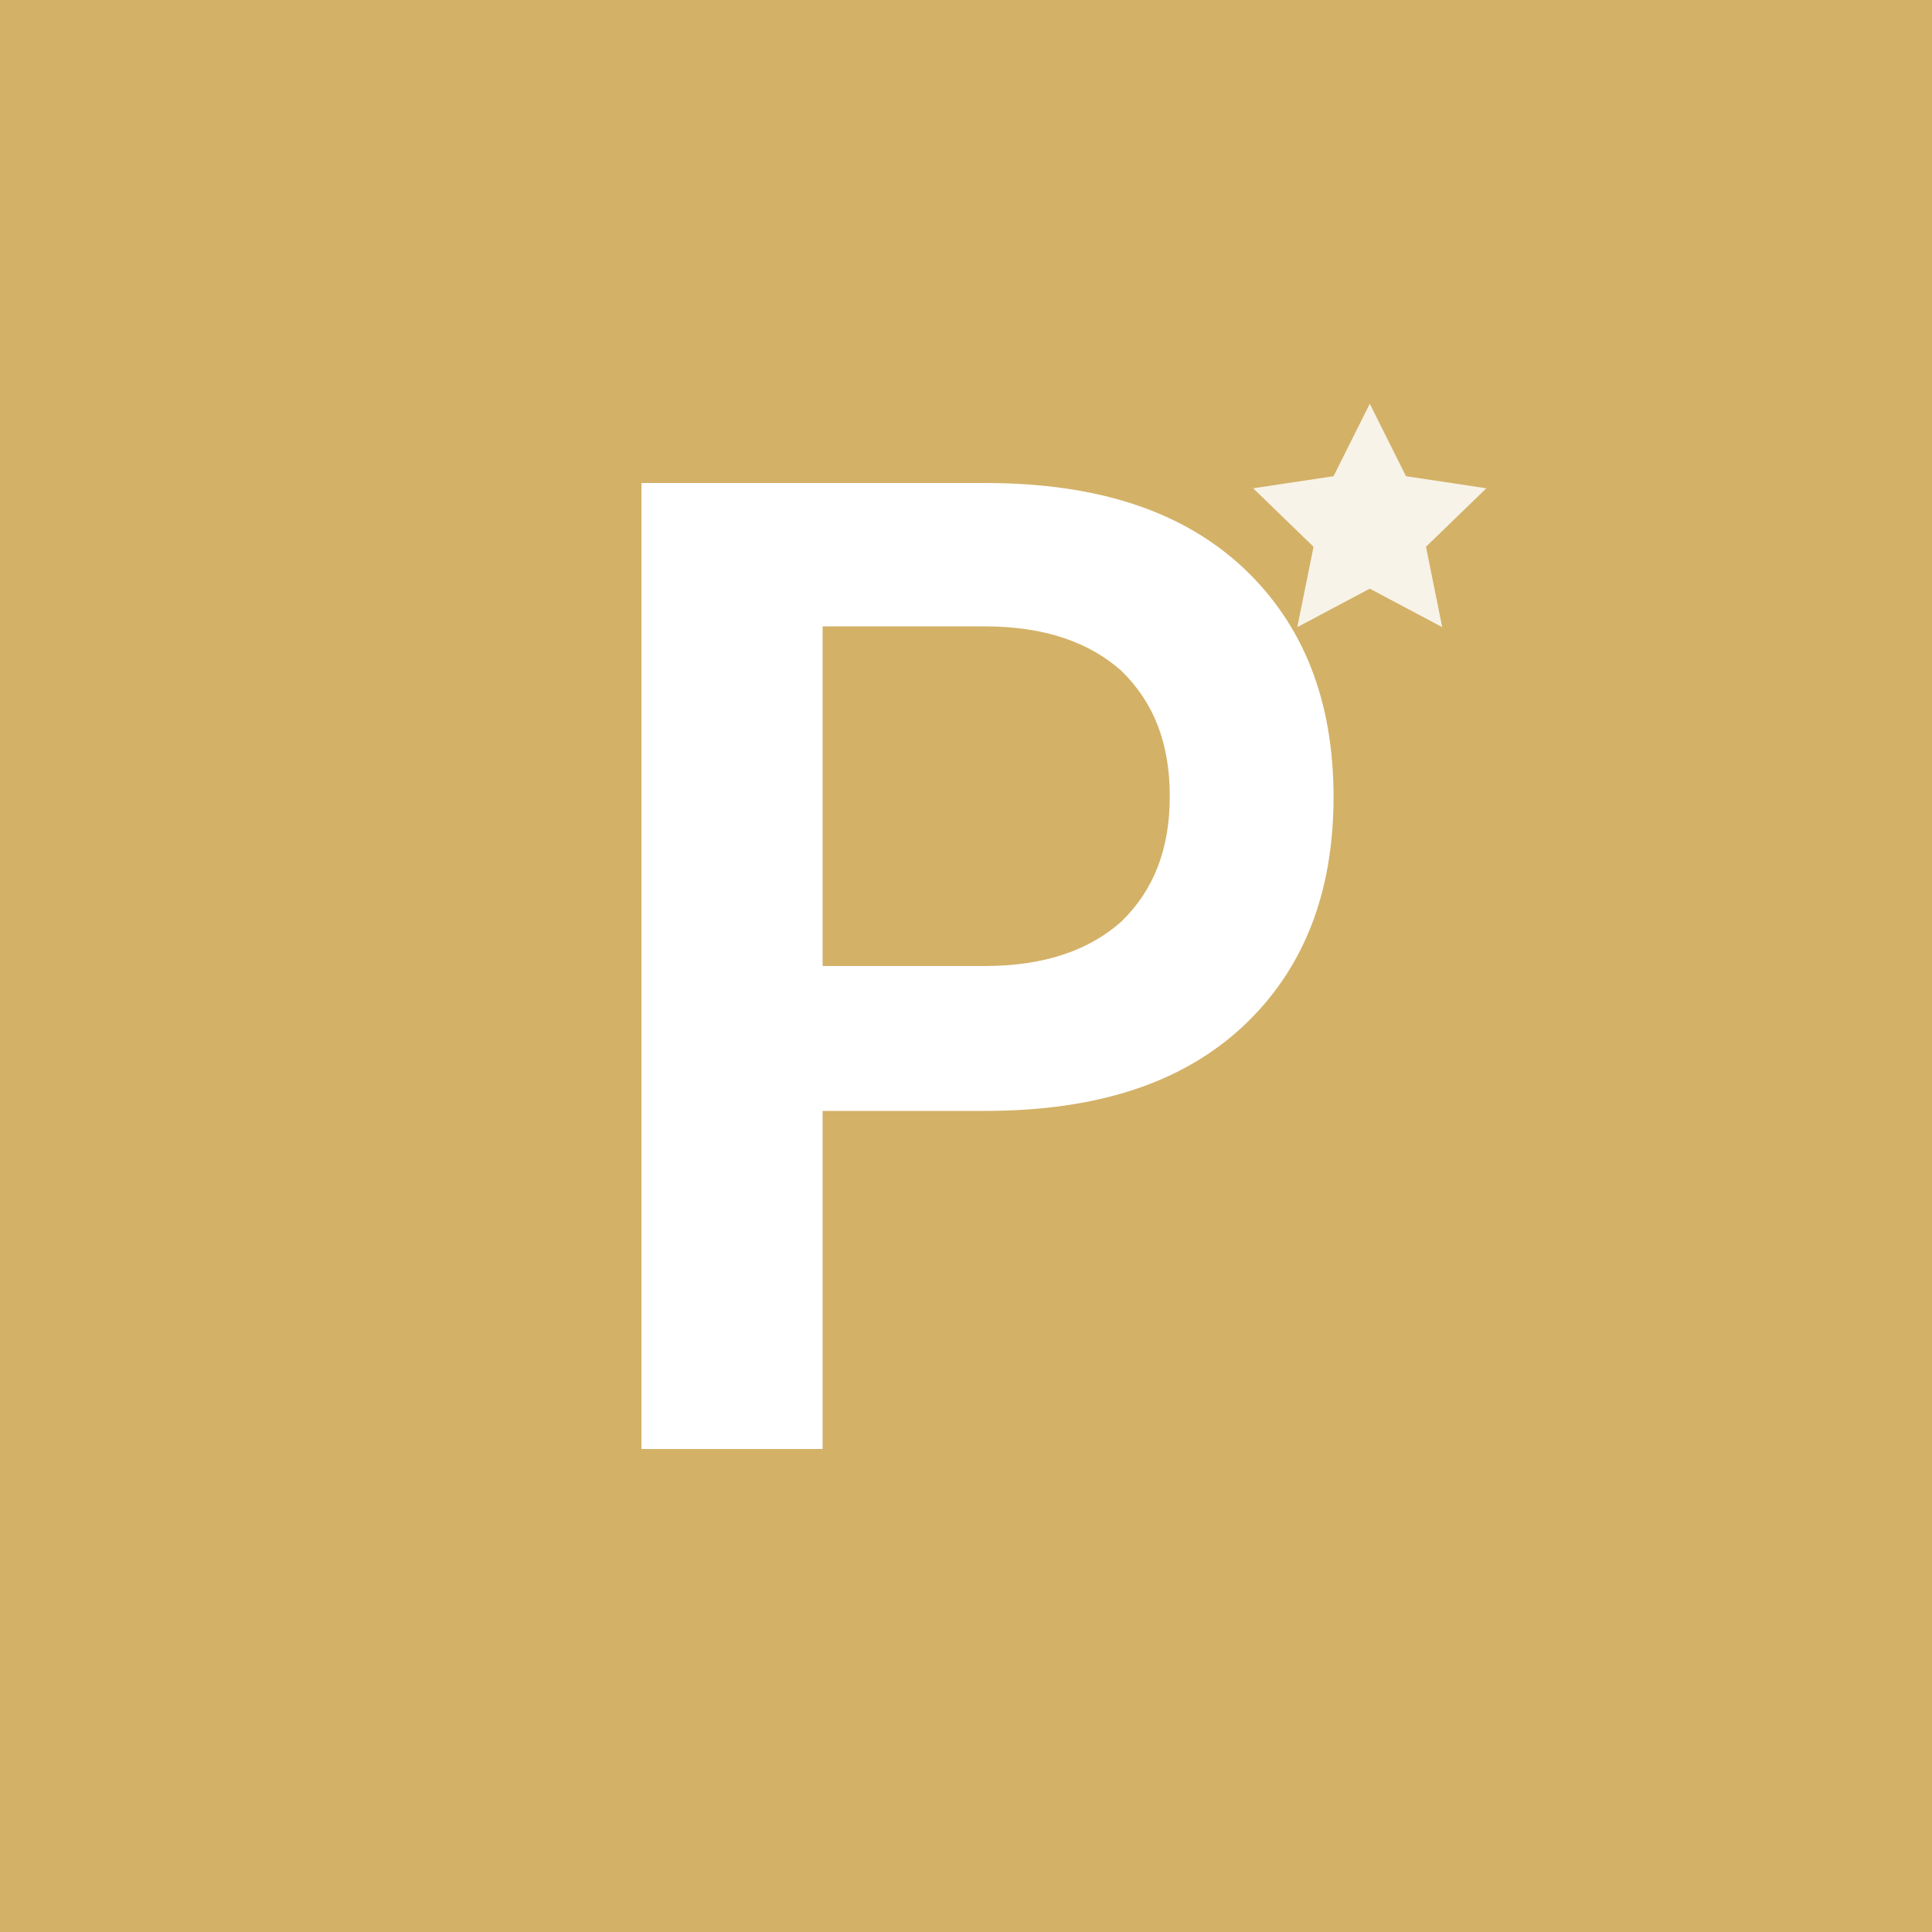
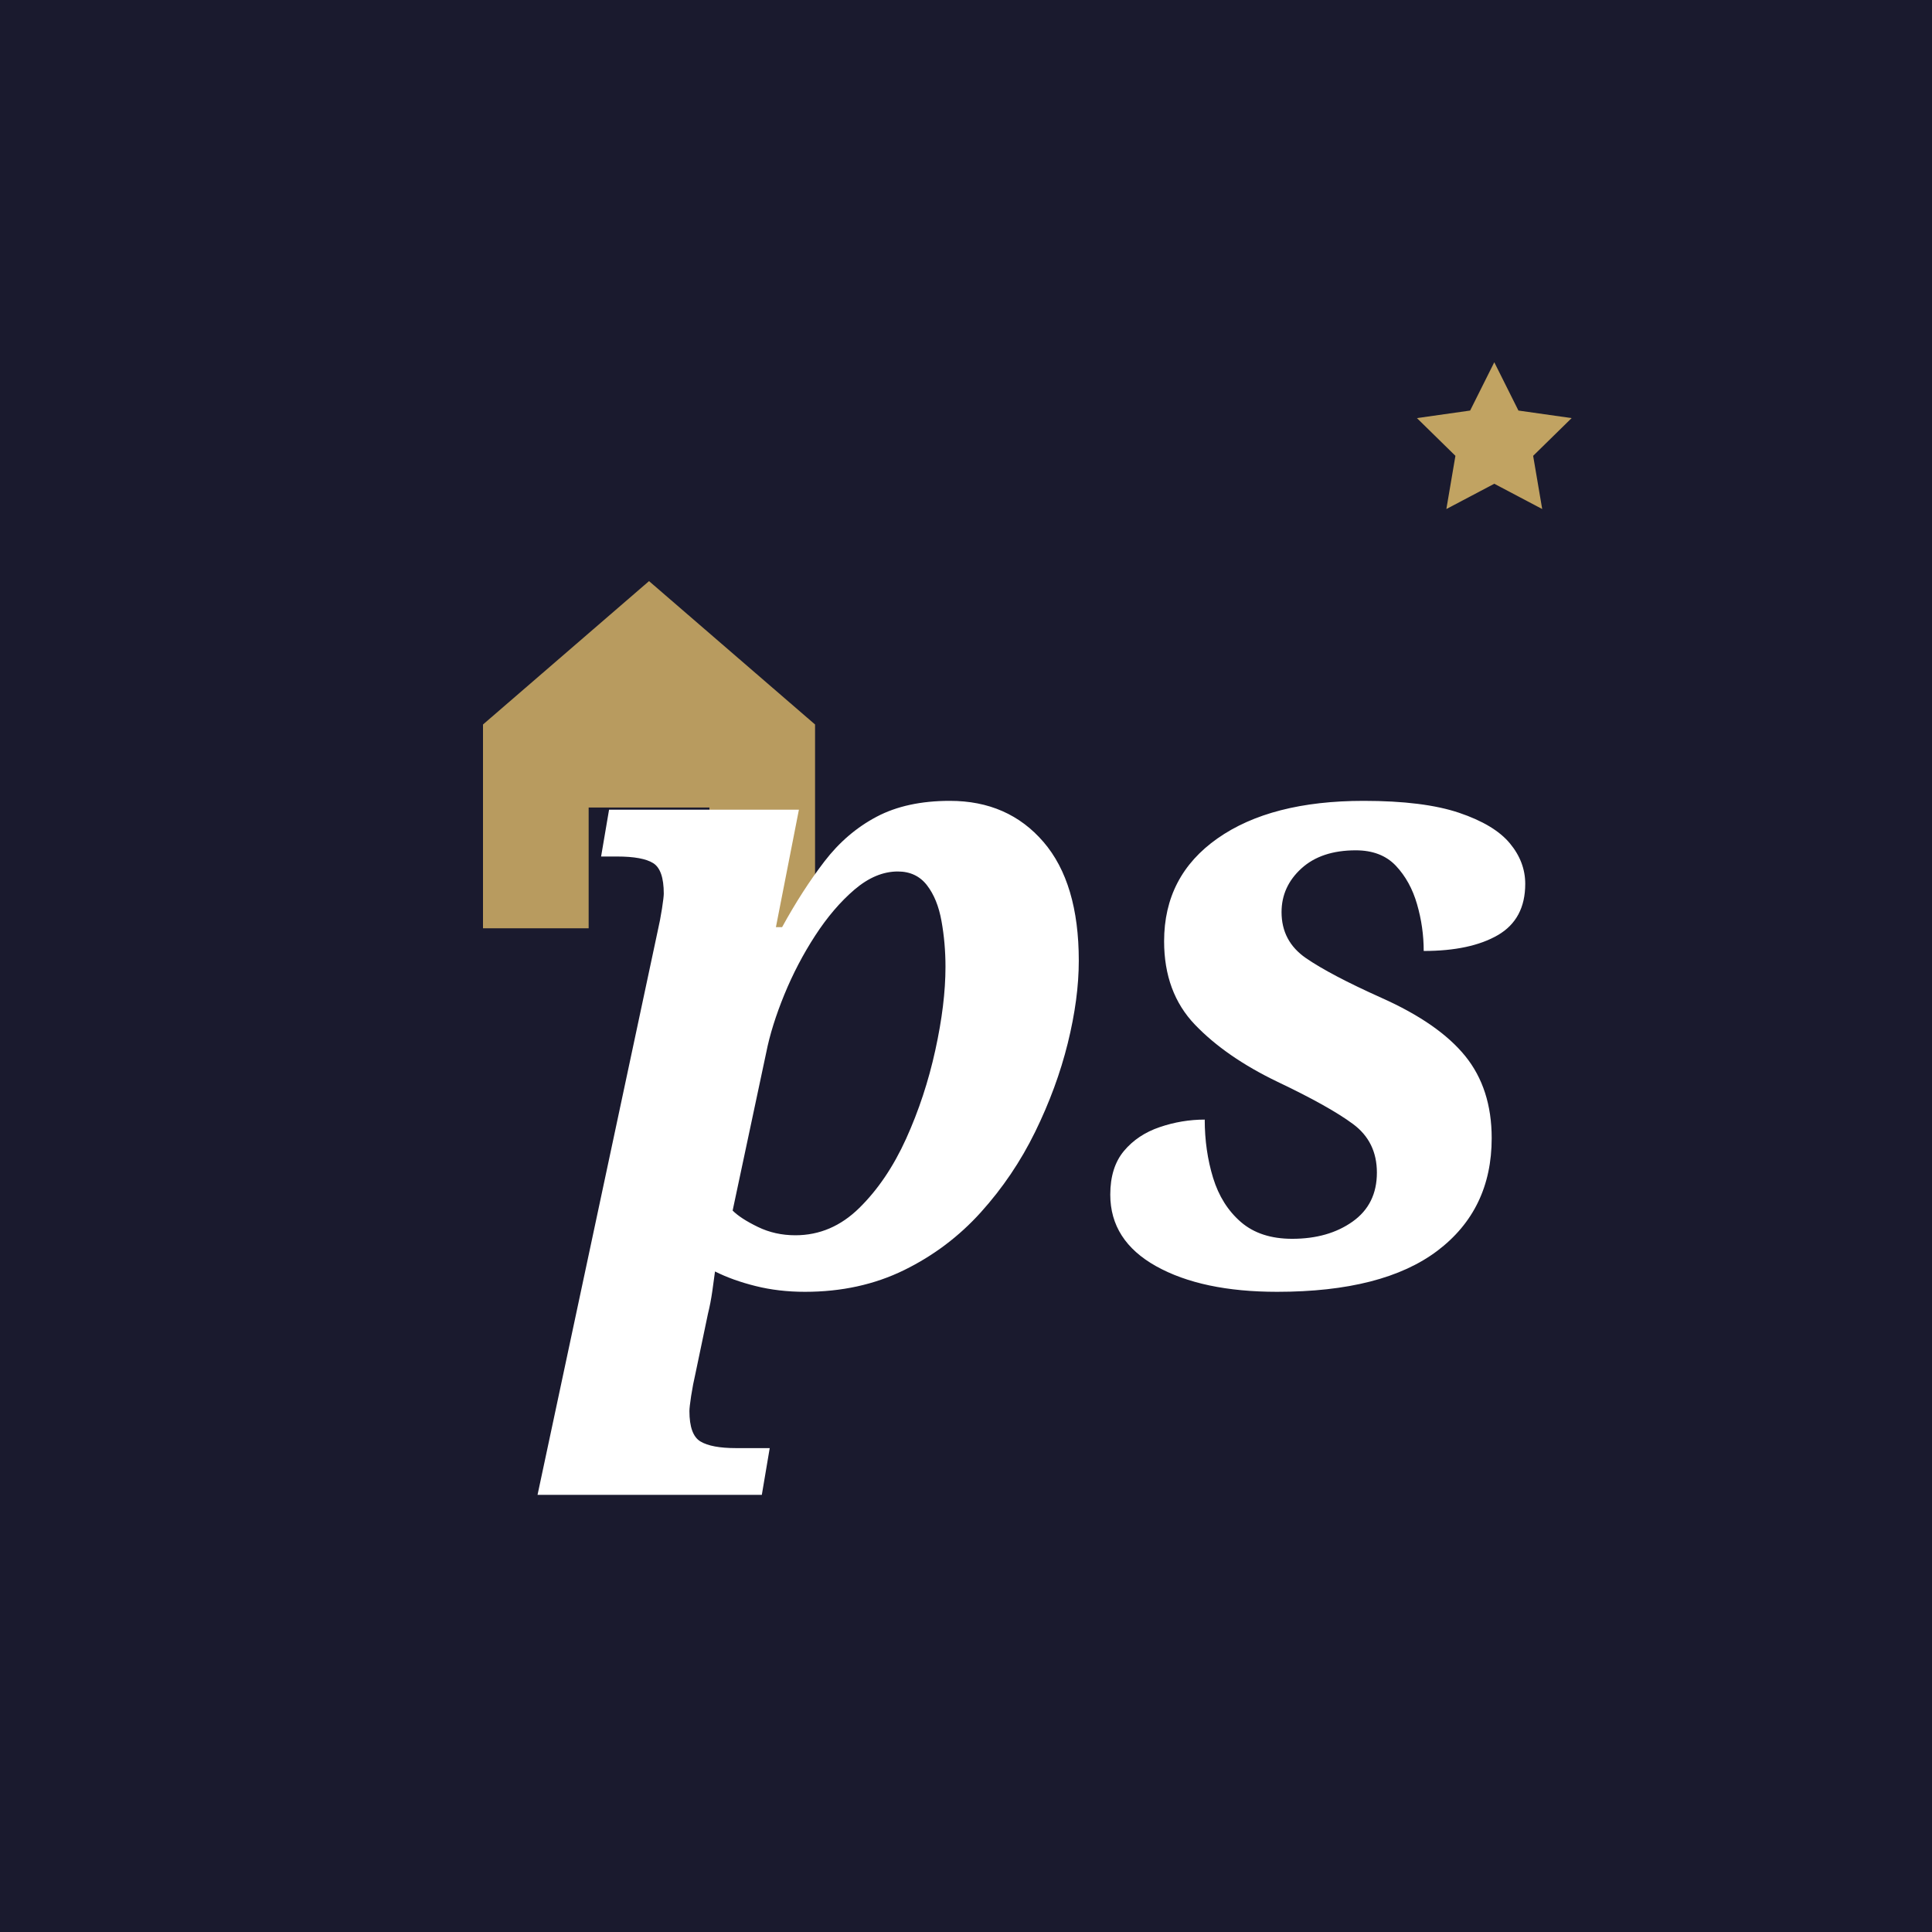
<svg xmlns="http://www.w3.org/2000/svg" width="512" height="512" viewBox="0 0 512 512">
-   <rect width="512" height="512" fill="url(#g)" />
-   <path d="M170 384V128h91c30 0 52.4 7.5 68.4 22.4 16 15 24 35.2 24 60.8 0 25.6-8 45.8-24 60.8-16 14.9-38.4 22.4-68.4 22.4H218v89.6H170z M218 256h43c16 0 27.8-4.3 36.2-11.8 8.6-8.4 12.8-19.2 12.8-33.2s-4.2-24.8-12.8-33.2C288.8 170.3 277 166 261 166H218v90z" fill="white" />
-   <path d="M363 107l9.6 19.2 21.3 3.2-16 15.5 4.3 21.3L363 156l-19.2 10.2 4.3-21.3-16-15.5 21.3-3.2z" fill="white" opacity="0.85" />
+   <rect width="512" height="512" fill="url(#n)" />
+   <path d="M128 192l44-38 44 38v54h-28v-32h-32v32h-28v-54z" fill="url(#g)" opacity="0.85" />
+   <text x="280" y="340" text-anchor="middle" fill="white" font-family="'Playfair Display', Georgia, serif" font-weight="600" font-style="italic" font-size="234" letter-spacing="-5">ps</text>
+   <path d="M396 96l6.4 12.8 14.1 2-10.2 10 2.4 14.1-12.7-6.7-12.7 6.7 2.4-14.1-10.2-10 14.1-2z" fill="url(#g)" opacity="0.9" />
  <defs>
    <linearGradient id="g" x1="0" y1="0" x2="512" y2="512">
      <stop offset="0%" stop-color="#D3B167" />
-       <stop offset="100%" stop-color="#9E8047" />
+       <stop offset="100%" stop-color="#C5A059" />
+     </linearGradient>
+     <linearGradient id="n" x1="0" y1="0" x2="512" y2="512">
+       <stop offset="0%" stop-color="#1a1a2e" />
+       <stop offset="100%" stop-color="#16213e" />
    </linearGradient>
  </defs>
</svg>
